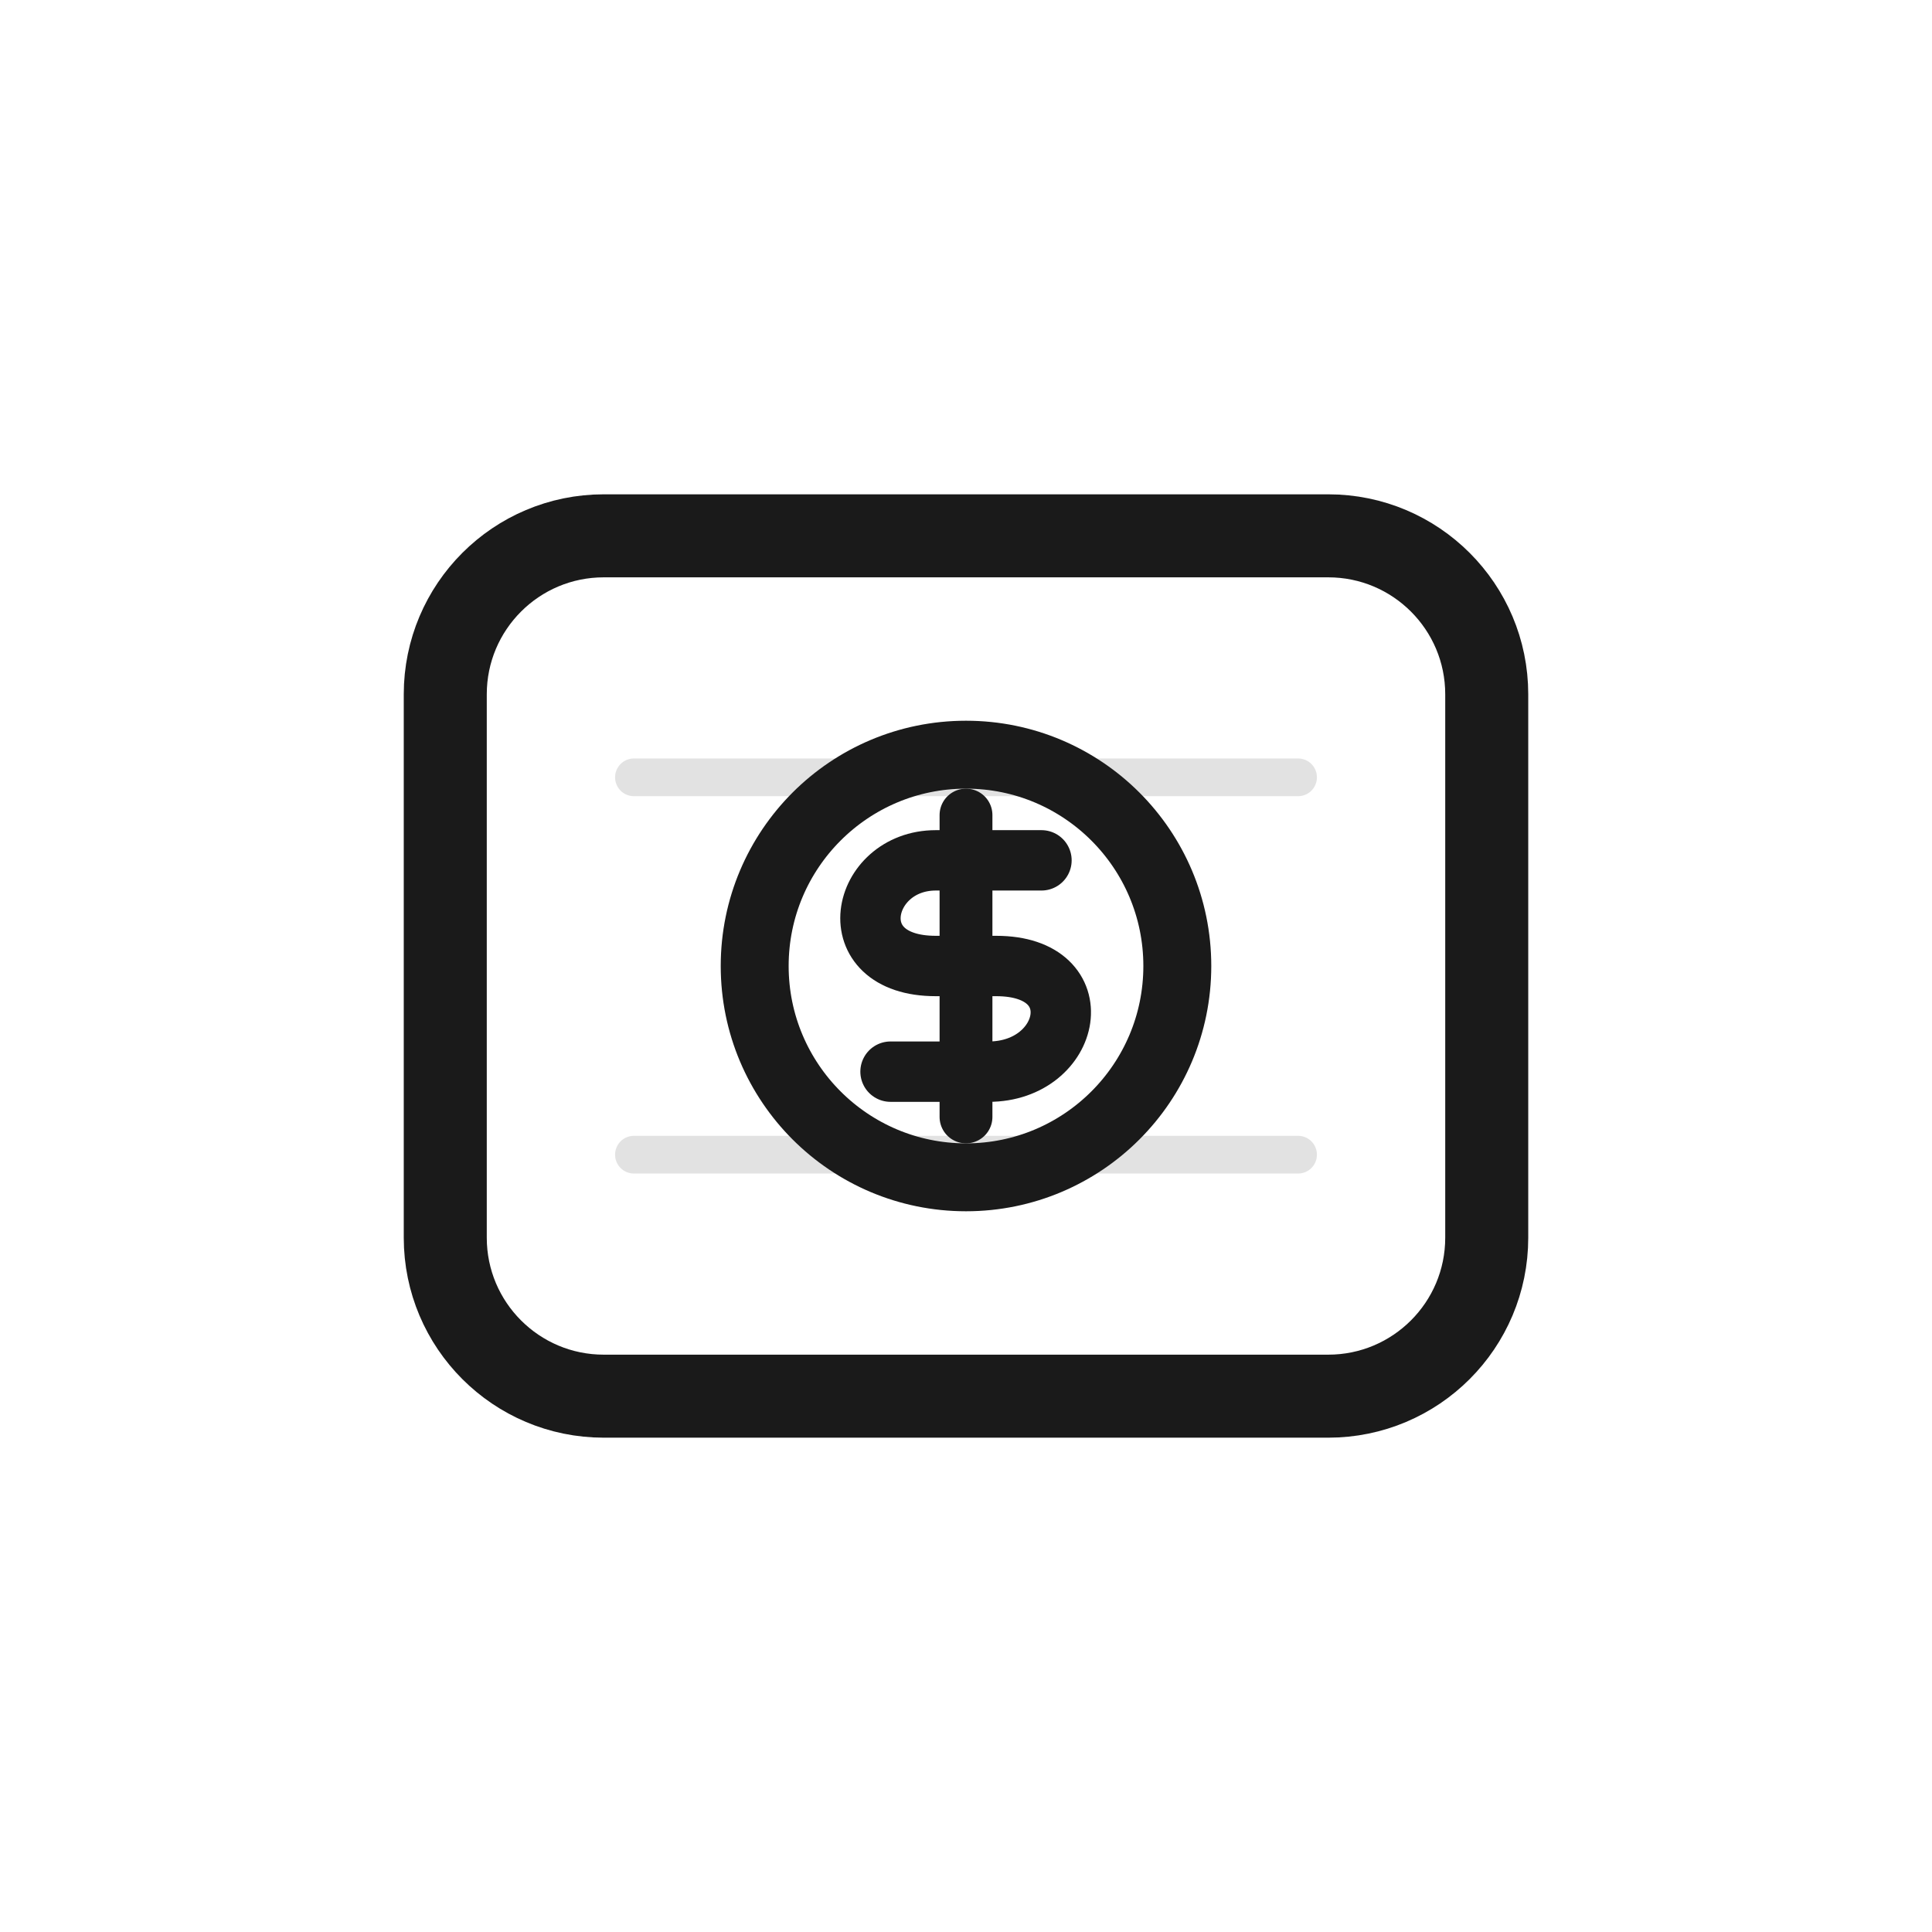
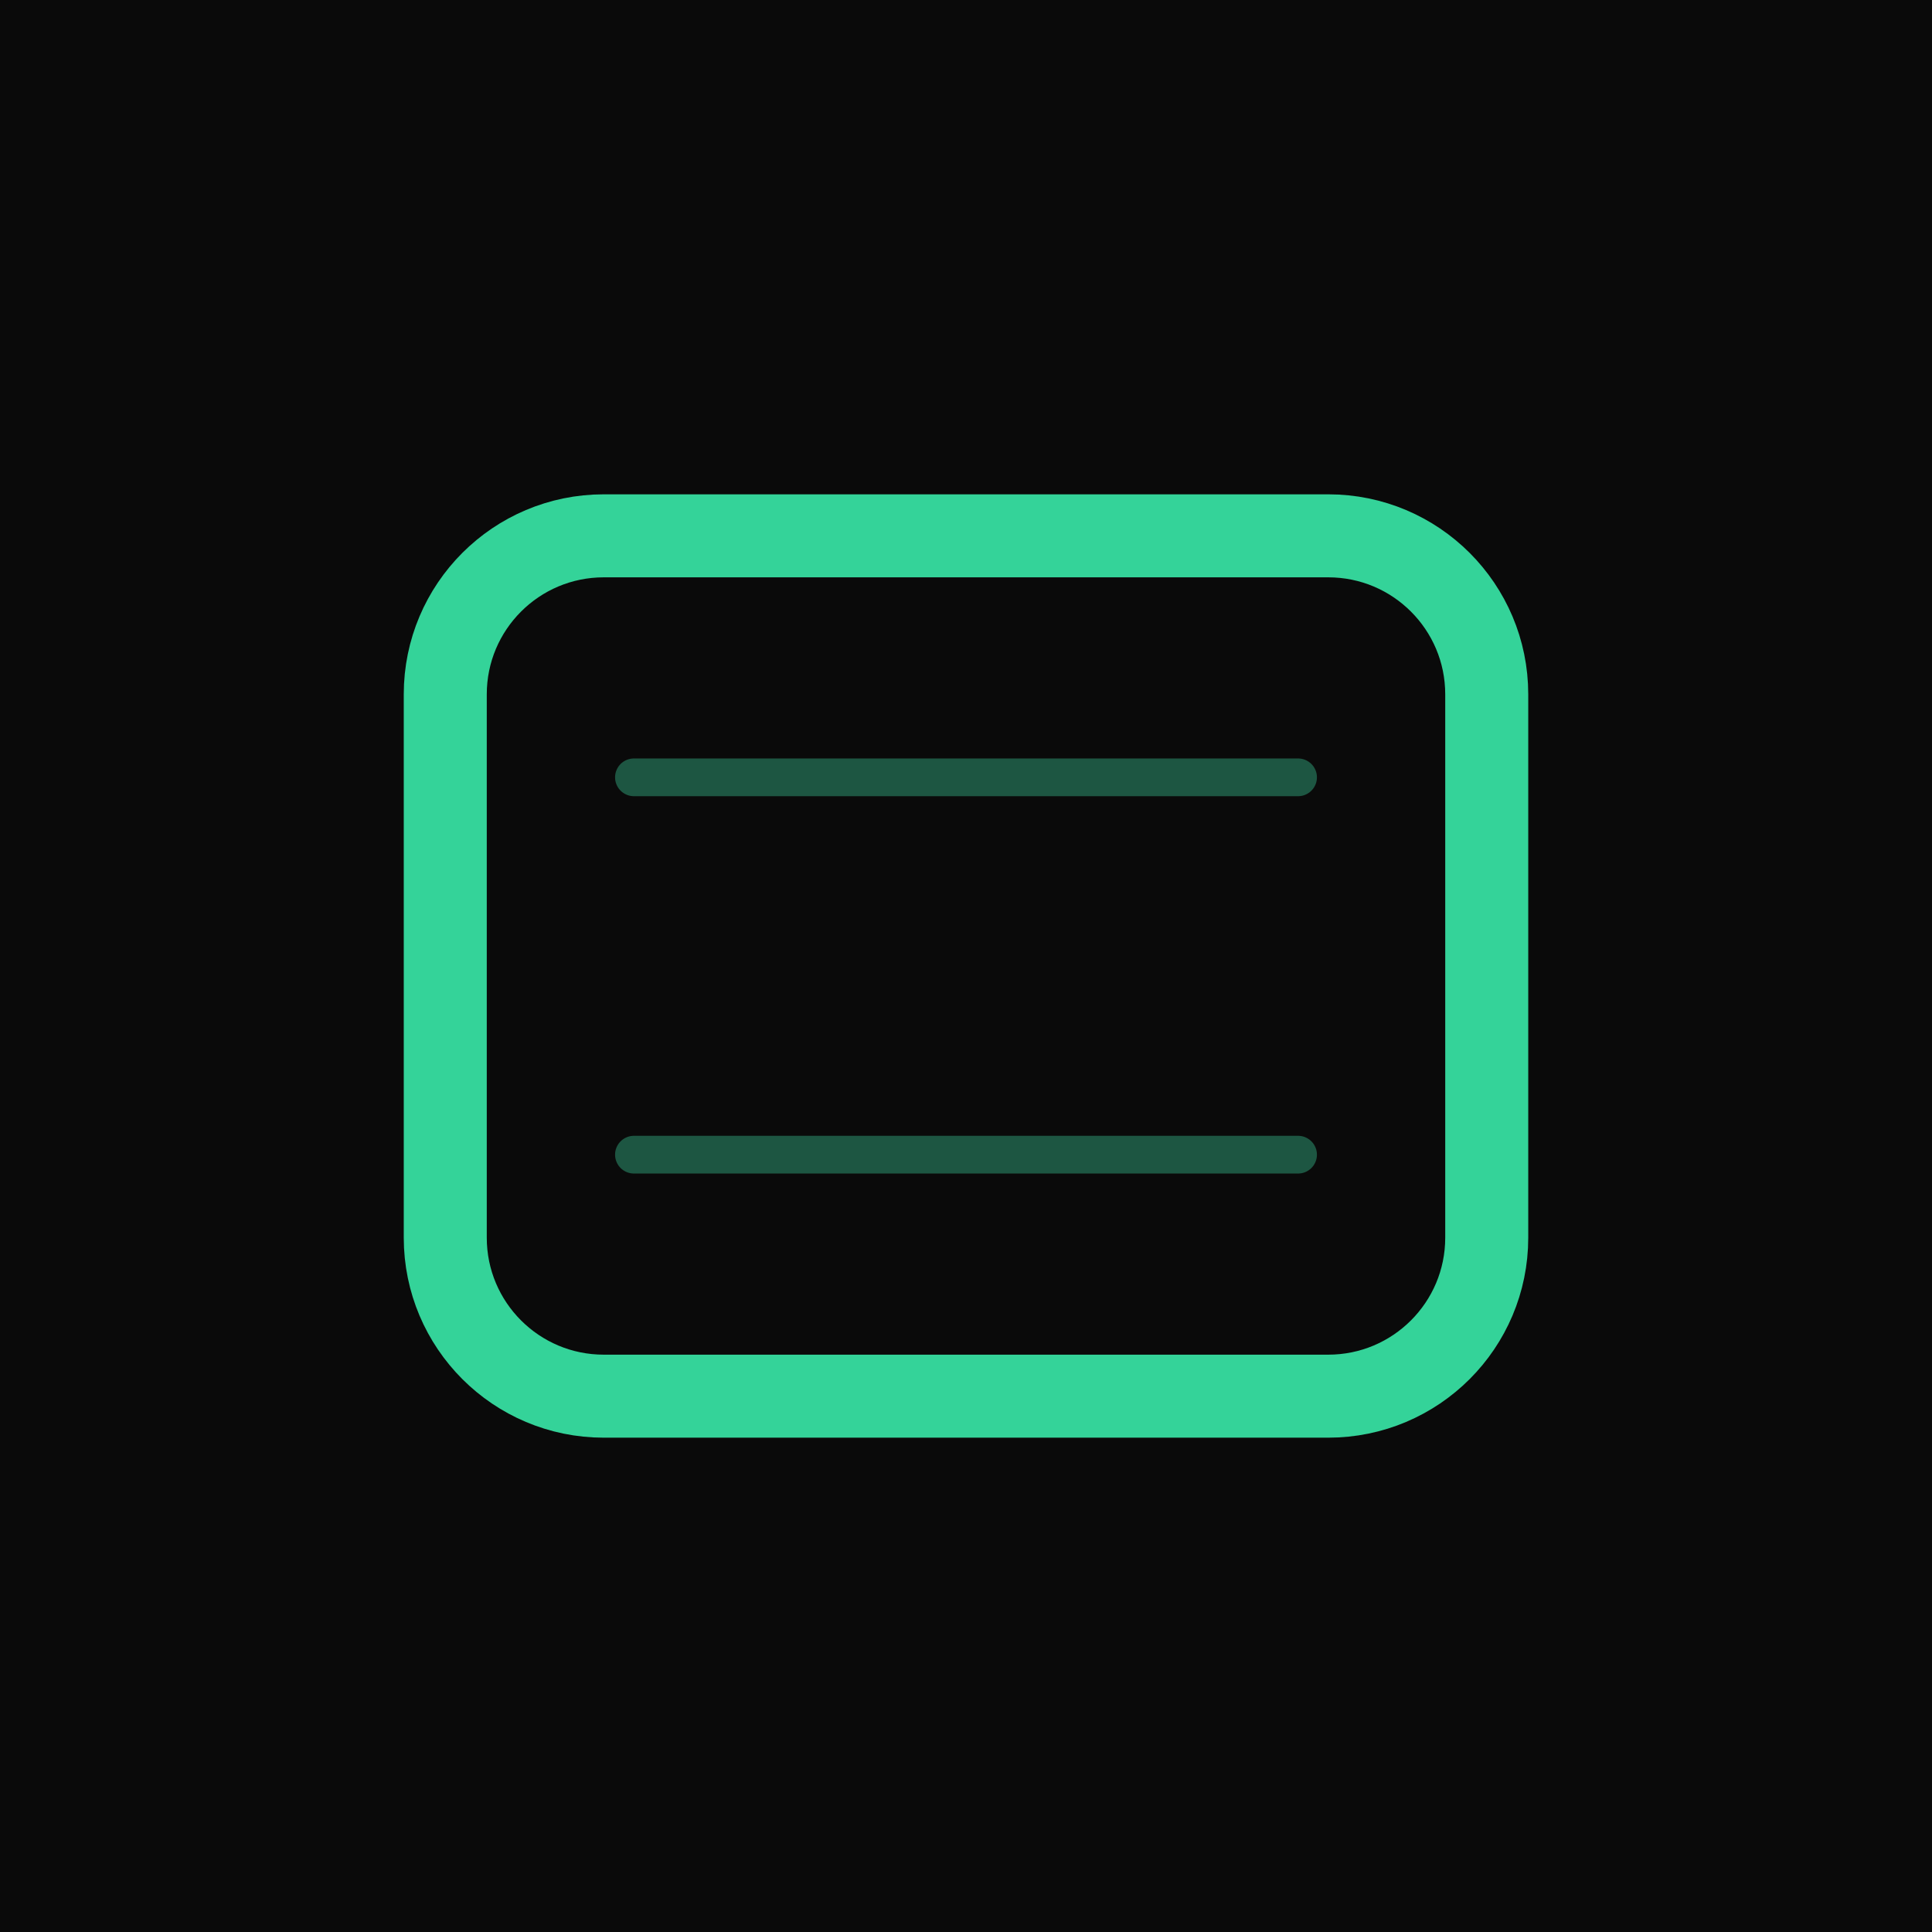
<svg xmlns="http://www.w3.org/2000/svg" viewBox="0 0 512 512">
-   <style>
-     .bg { fill: #fff; }
-     .fg { stroke: #1a1a1a; fill: none; }
-     .fill { fill: #1a1a1a; }
-     .faint { stroke: #c8c8c8; }
-     @media (prefers-color-scheme: dark) {
-       .bg { fill: #0a0a0a; }
-       .fg { stroke: #f5f5f5; }
-       .fill { fill: #f5f5f5; }
-       .faint { stroke: #5c5c5c; }
-     }
-   </style>
-   <rect class="bg" width="512" height="512" fill="#ffffff" />
+   <rect width="512" height="512" fill="#0a0a0a" />
  <g fill="none" stroke-linecap="round" stroke-linejoin="round">
-     <rect class="fg" x="118" y="142" width="276" height="228" rx="42" stroke="#1a1a1a" stroke-width="22" />
-     <path class="faint" d="M168 206H344M168 306H344" stroke="#c8c8c8" stroke-width="10" opacity="0.52" />
-     <circle class="fg" cx="256" cy="256" r="56" stroke="#1a1a1a" stroke-width="18" />
-     <path class="fg" d="M276 228H248C228 228 222 256 248 256H264C290 256 284 284 262 284H236" stroke="#1a1a1a" stroke-width="16" />
-     <path class="fg" d="M256 216V296" stroke="#1a1a1a" stroke-width="14" />
+     <rect x="118" y="142" width="276" height="228" rx="42" stroke="#34d399" stroke-width="22" />
+     <path d="M168 206H344M168 306H344" stroke="#236c52" stroke-width="10" opacity="0.78" />
  </g>
</svg>
